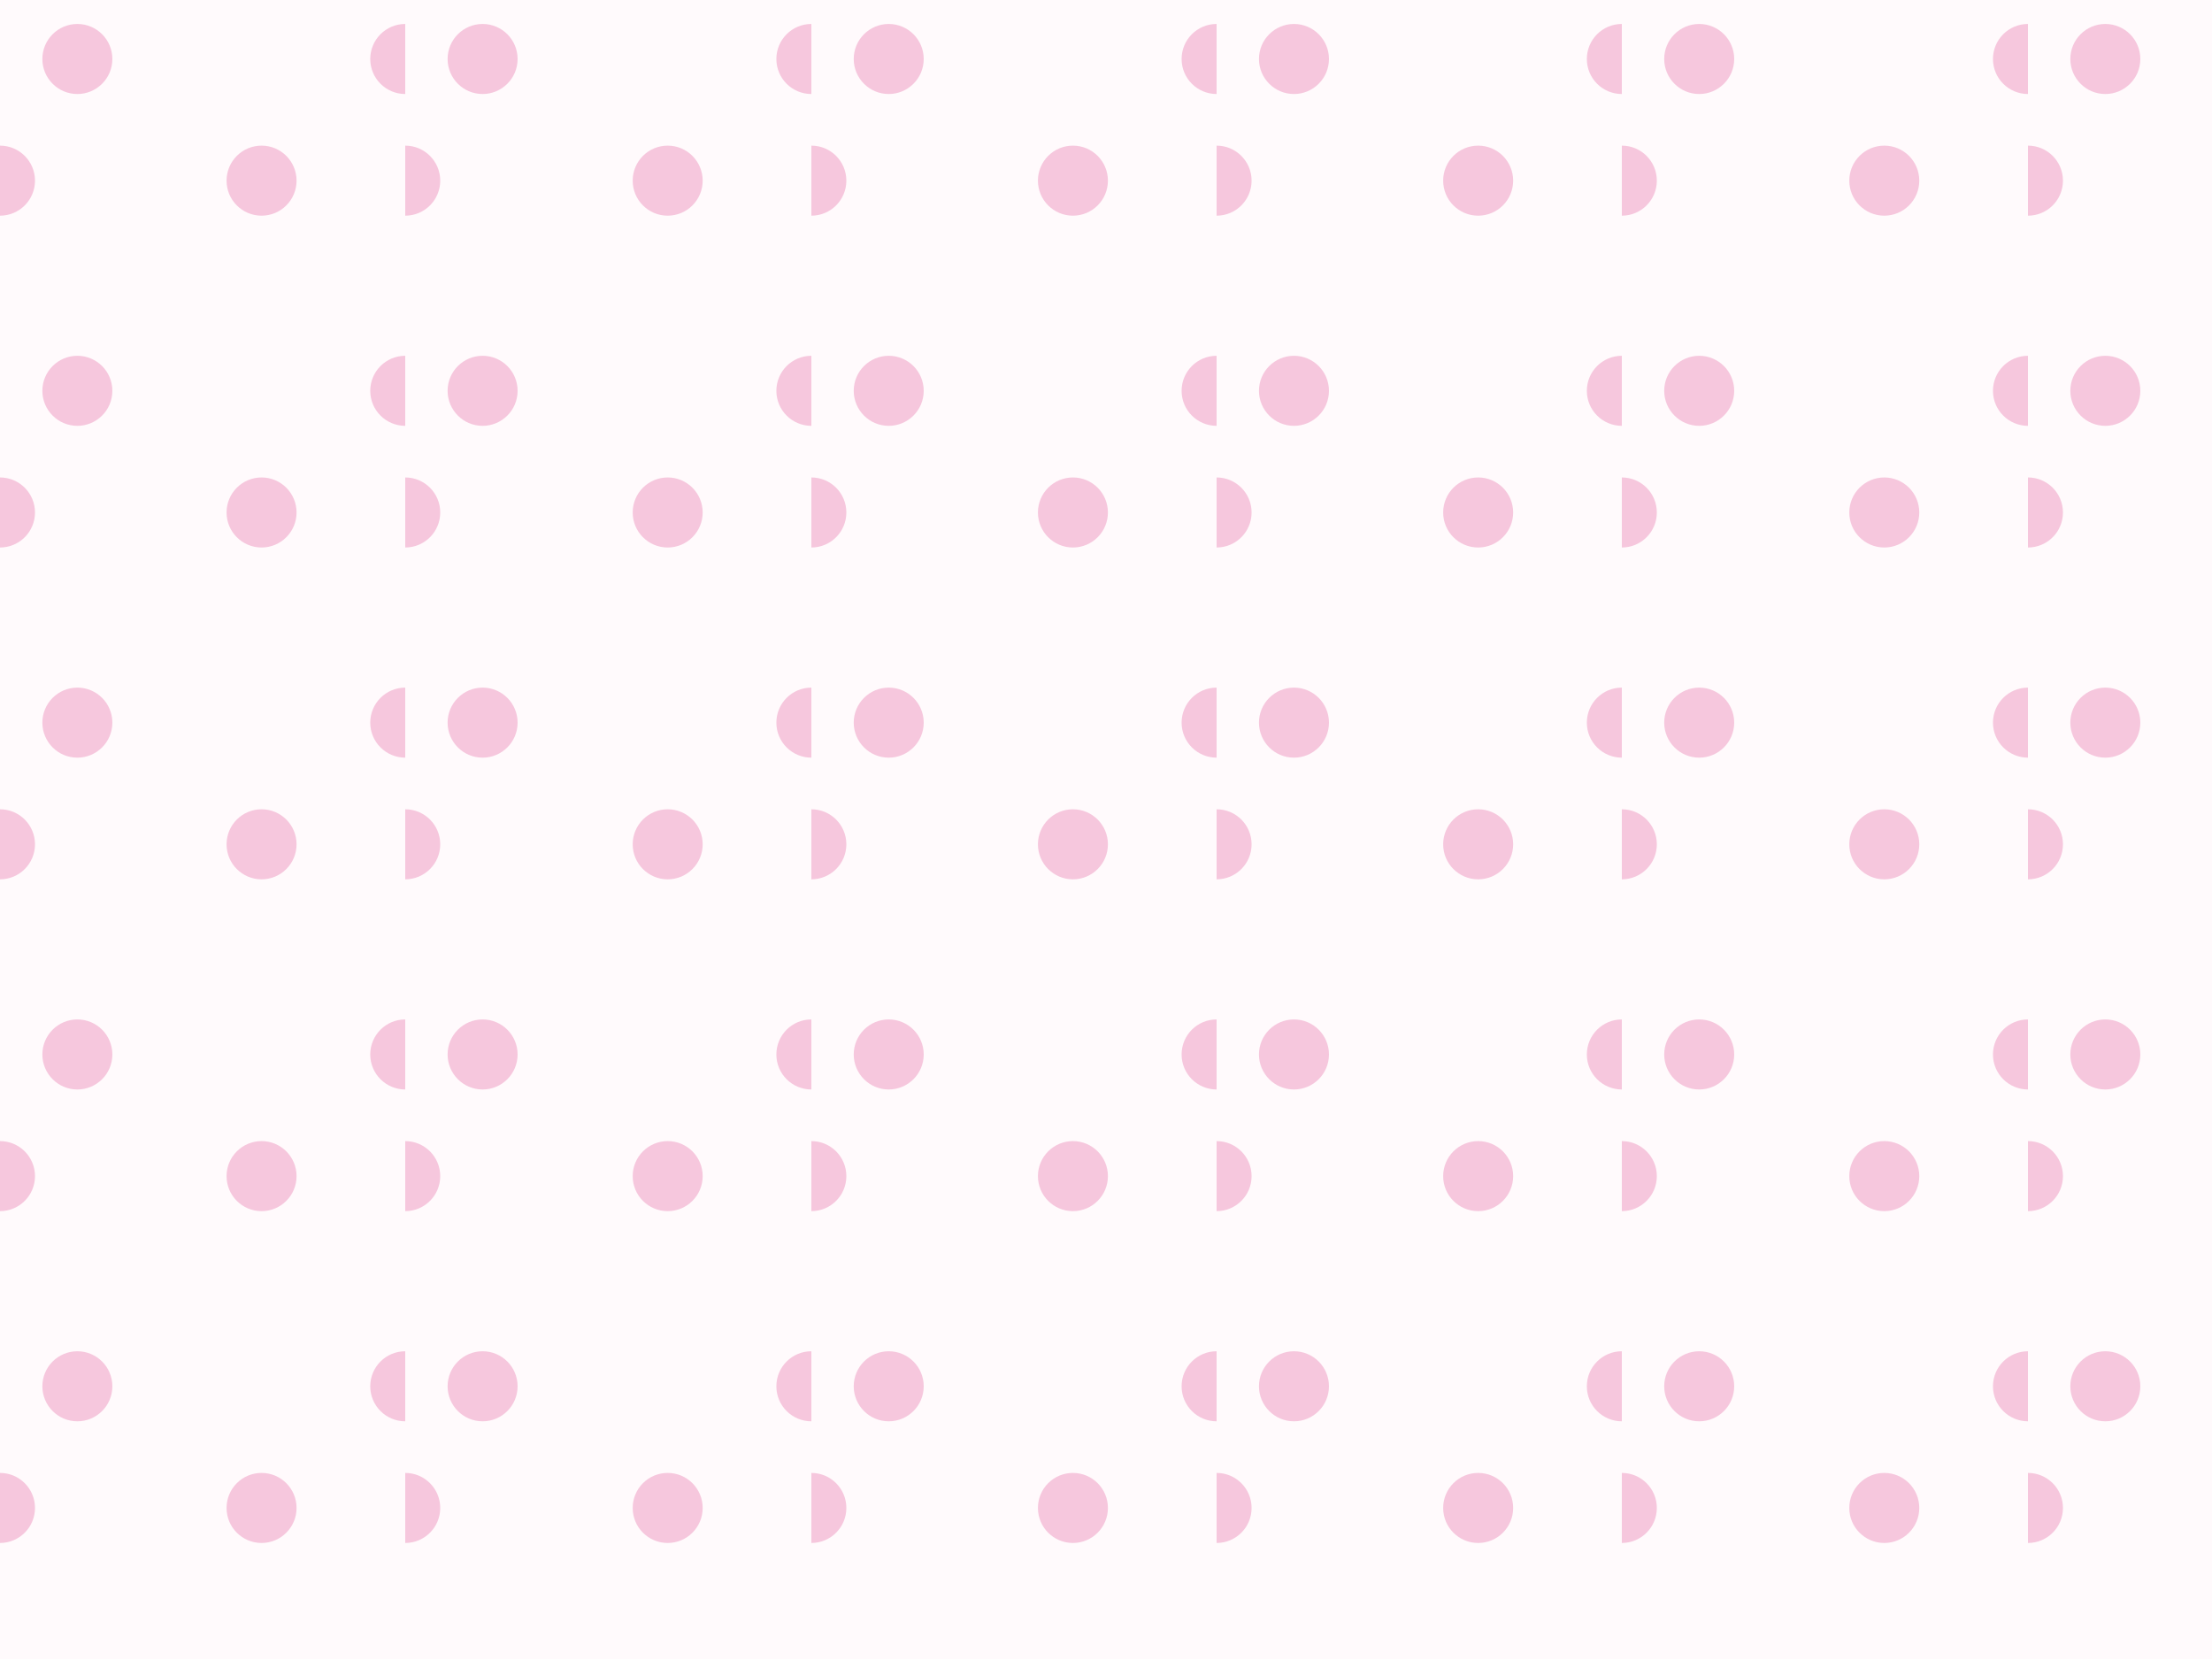
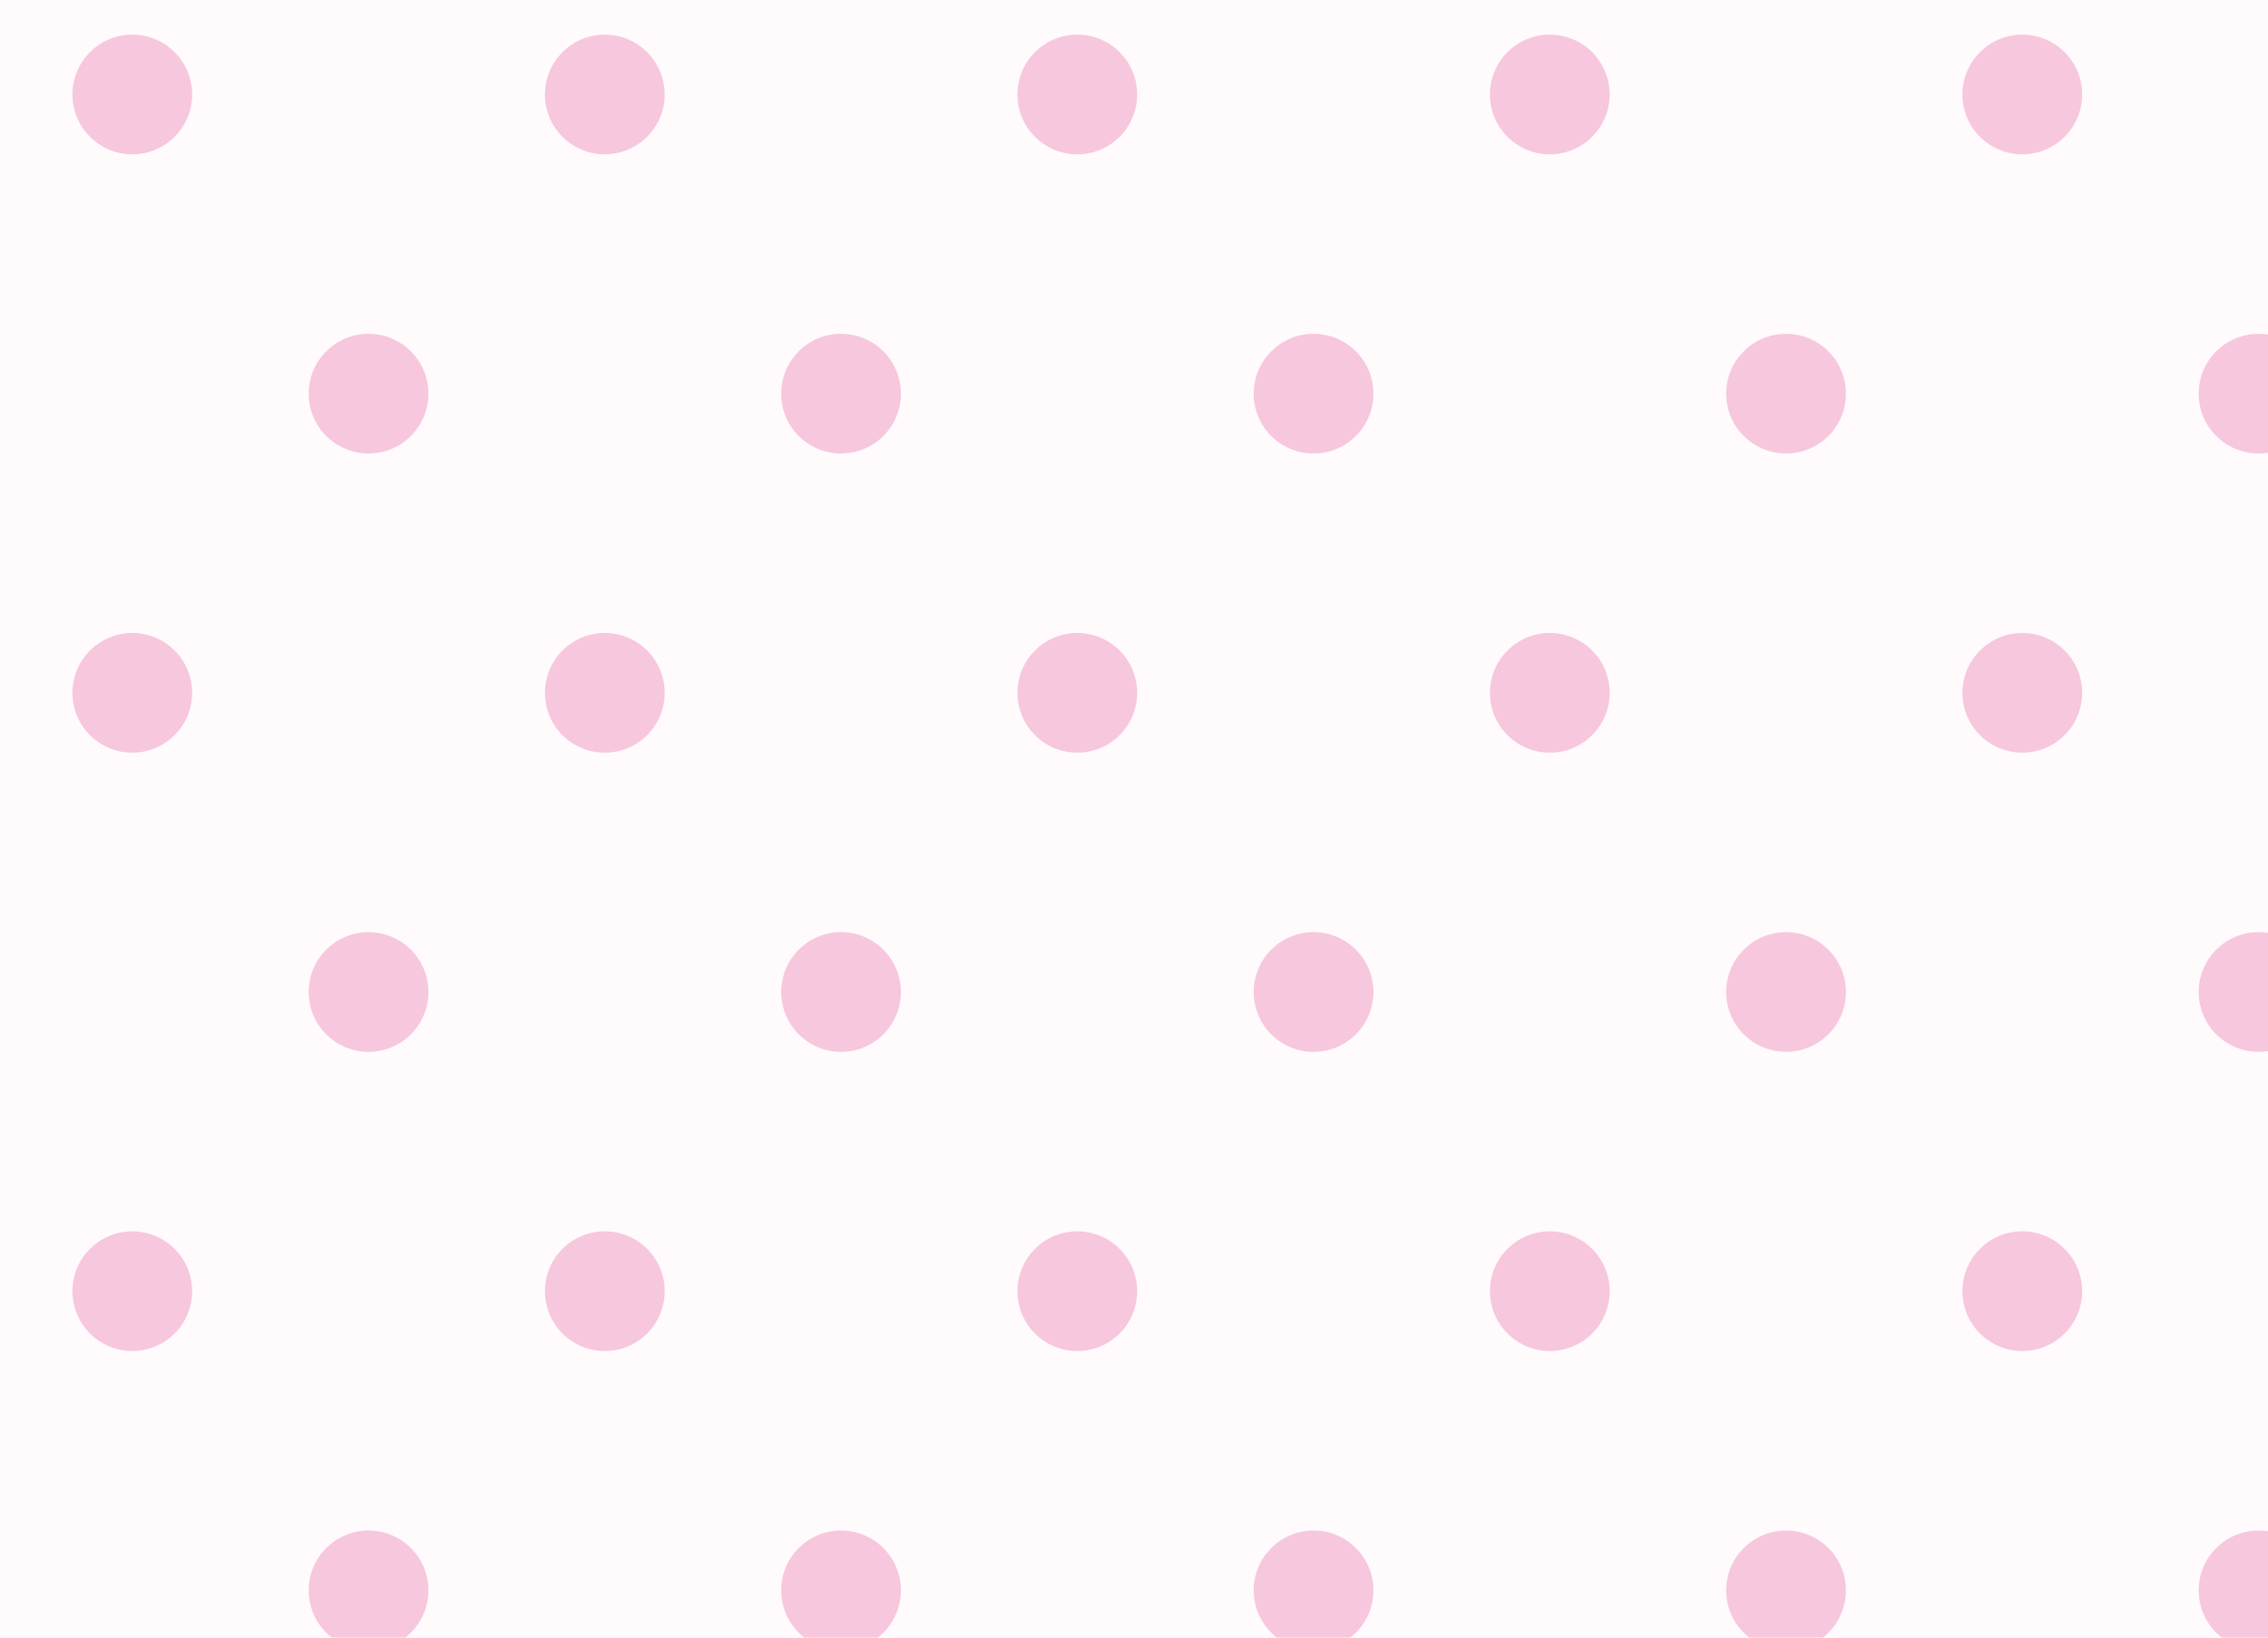
- <svg xmlns="http://www.w3.org/2000/svg" viewBox="0 0 1200 900" preserveAspectRatio="none">
-   <defs>
-     <pattern id="dots" width="220" height="180" patternUnits="userSpaceOnUse">
-       <circle cx="42" cy="32" r="19" fill="#f6c7dd" />
-       <circle cx="142" cy="98" r="19" fill="#f6c7dd" />
-       <circle cx="220" cy="32" r="19" fill="#f6c7dd" />
-       <circle cx="0" cy="98" r="19" fill="#f6c7dd" />
-     </pattern>
-   </defs>
-   <rect width="1200" height="900" fill="#fffafc" />
-   <rect width="1200" height="900" fill="url(#dots)" />
+ <svg xmlns="http://www.w3.org/2000/svg" viewBox="0 0 720 520" preserveAspectRatio="xMidYMid slice">
+   <rect width="720" height="520" fill="#fffafc" />
+   <g fill="#f6c7dd">
+     <circle cx="42" cy="30" r="19" />
+     <circle cx="192" cy="30" r="19" />
+     <circle cx="342" cy="30" r="19" />
+     <circle cx="492" cy="30" r="19" />
+     <circle cx="642" cy="30" r="19" />
+     <circle cx="117" cy="125" r="19" />
+     <circle cx="267" cy="125" r="19" />
+     <circle cx="417" cy="125" r="19" />
+     <circle cx="567" cy="125" r="19" />
+     <circle cx="717" cy="125" r="19" />
+     <circle cx="42" cy="220" r="19" />
+     <circle cx="192" cy="220" r="19" />
+     <circle cx="342" cy="220" r="19" />
+     <circle cx="492" cy="220" r="19" />
+     <circle cx="642" cy="220" r="19" />
+     <circle cx="117" cy="315" r="19" />
+     <circle cx="267" cy="315" r="19" />
+     <circle cx="417" cy="315" r="19" />
+     <circle cx="567" cy="315" r="19" />
+     <circle cx="717" cy="315" r="19" />
+     <circle cx="42" cy="410" r="19" />
+     <circle cx="192" cy="410" r="19" />
+     <circle cx="342" cy="410" r="19" />
+     <circle cx="492" cy="410" r="19" />
+     <circle cx="642" cy="410" r="19" />
+     <circle cx="117" cy="505" r="19" />
+     <circle cx="267" cy="505" r="19" />
+     <circle cx="417" cy="505" r="19" />
+     <circle cx="567" cy="505" r="19" />
+     <circle cx="717" cy="505" r="19" />
+   </g>
</svg>
